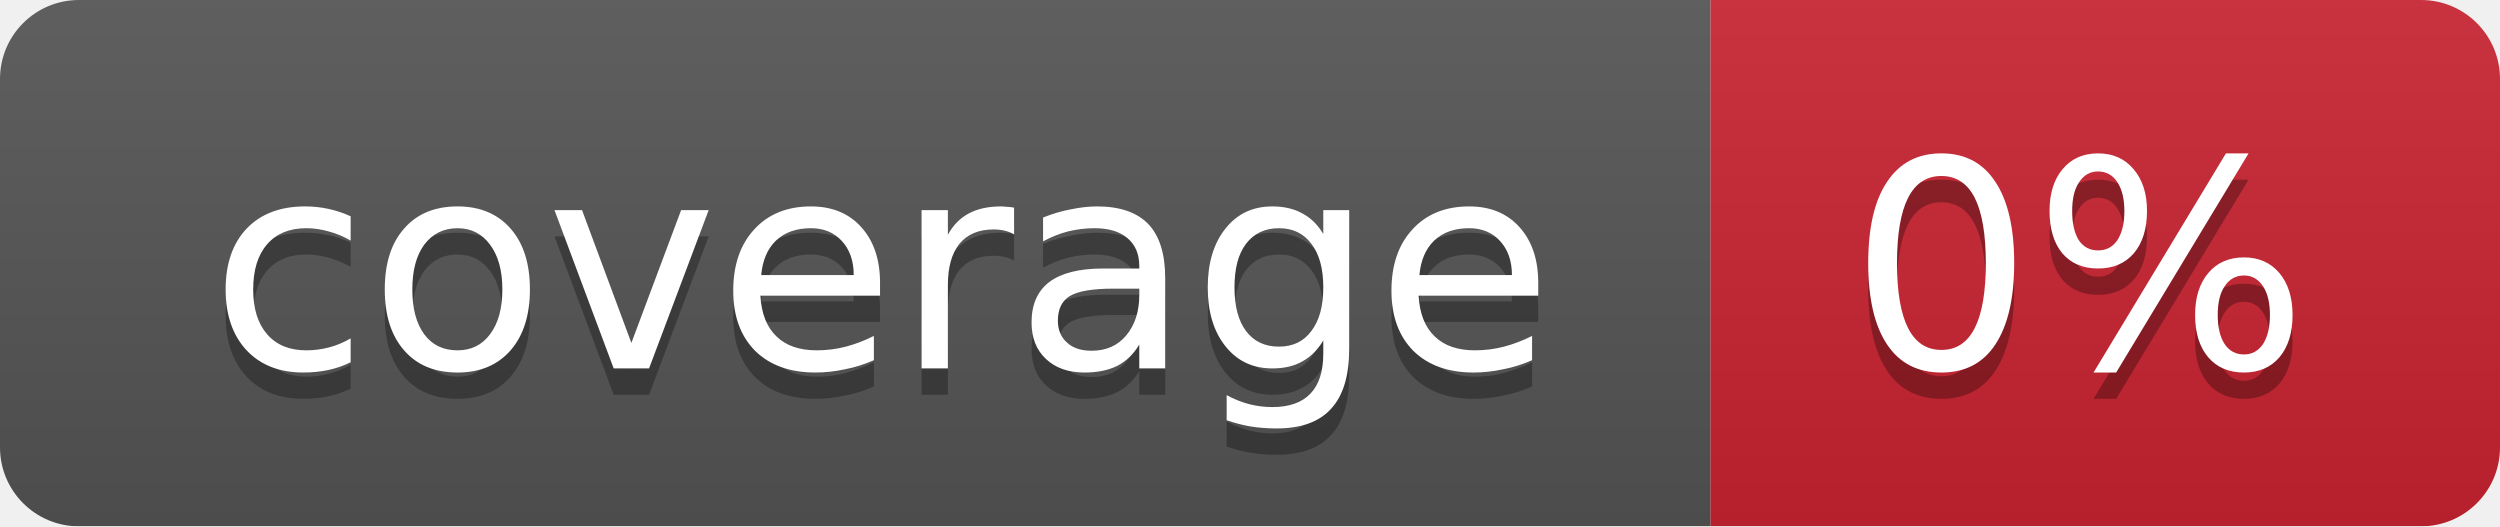
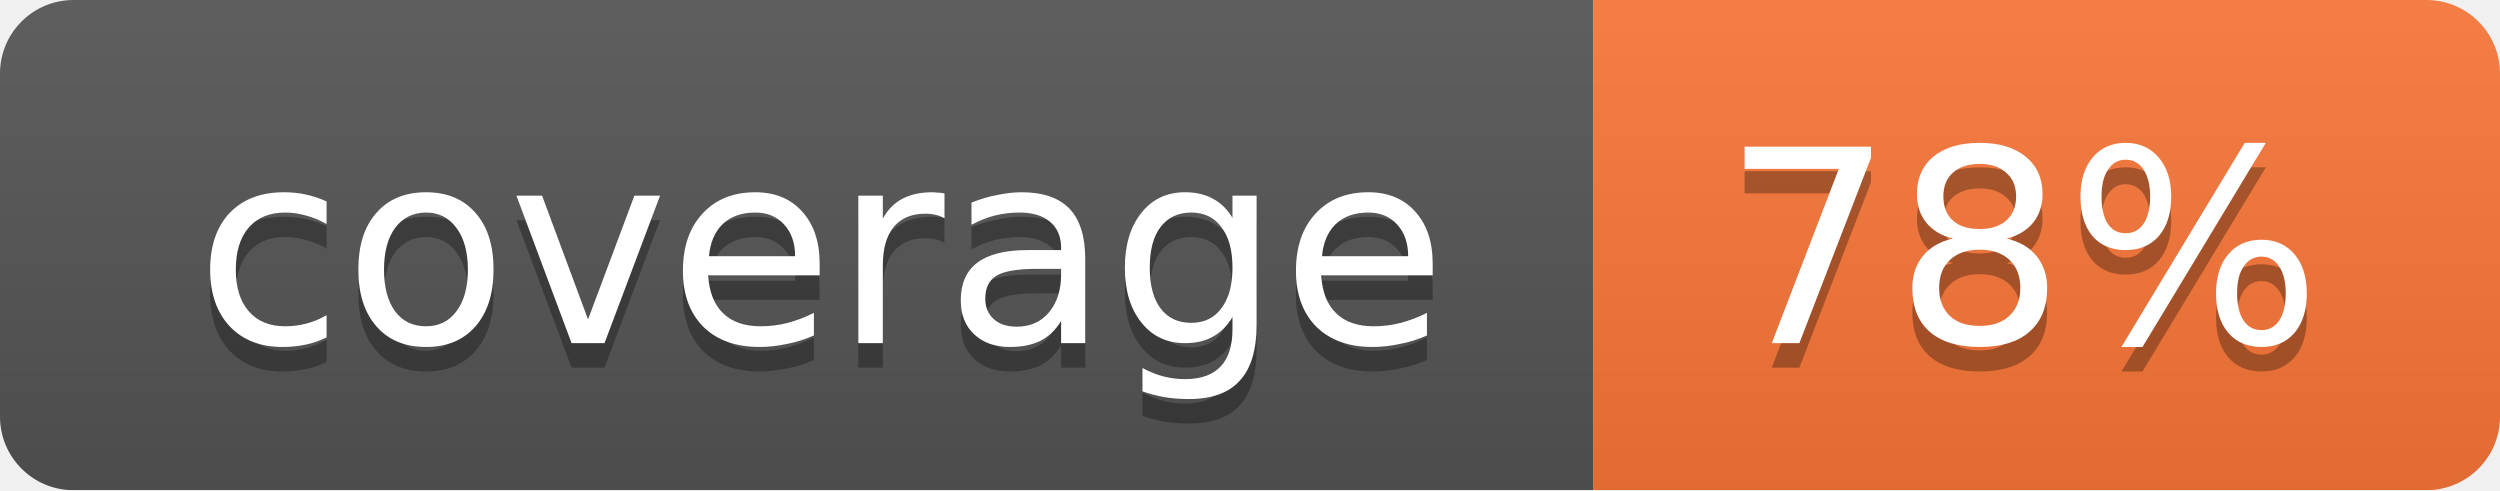
- <svg xmlns="http://www.w3.org/2000/svg" width="95" height="20">
+ <svg xmlns="http://www.w3.org/2000/svg" width="102" height="20">
  <linearGradient id="smooth" x2="0" y2="100%">
    <stop offset="0" stop-color="#bbb" stop-opacity=".1" />
    <stop offset="1" stop-opacity=".1" />
  </linearGradient>
  <mask id="round">
-     <rect width="95" height="20" rx="3" fill="#fff" />
+     <rect width="102" height="20" rx="3" fill="#fff" />
  </mask>
  <g mask="url(#round)">
    <rect width="65" height="20" fill="#555" />
-     <rect x="65" width="30" height="20" fill="#cb2431" />
-     <rect width="95" height="20" fill="url(#smooth)" />
+     <rect x="65" width="37" height="20" fill="#fa7739" />
+     <rect width="102" height="20" fill="url(#smooth)" />
  </g>
  <g fill="#fff" text-anchor="middle" font-family="DejaVu Sans,Verdana,Geneva,sans-serif" font-size="11">
    <text x="33.5" y="15" fill="#010101" fill-opacity=".3">coverage</text>
    <text x="33.5" y="14">coverage</text>
-     <text x="79" y="15" fill="#010101" fill-opacity=".3">0%</text>
-     <text x="79" y="14">0%</text>
+     <text x="82.5" y="15" fill="#010101" fill-opacity=".3">78%</text>
+     <text x="82.5" y="14">78%</text>
  </g>
</svg>
